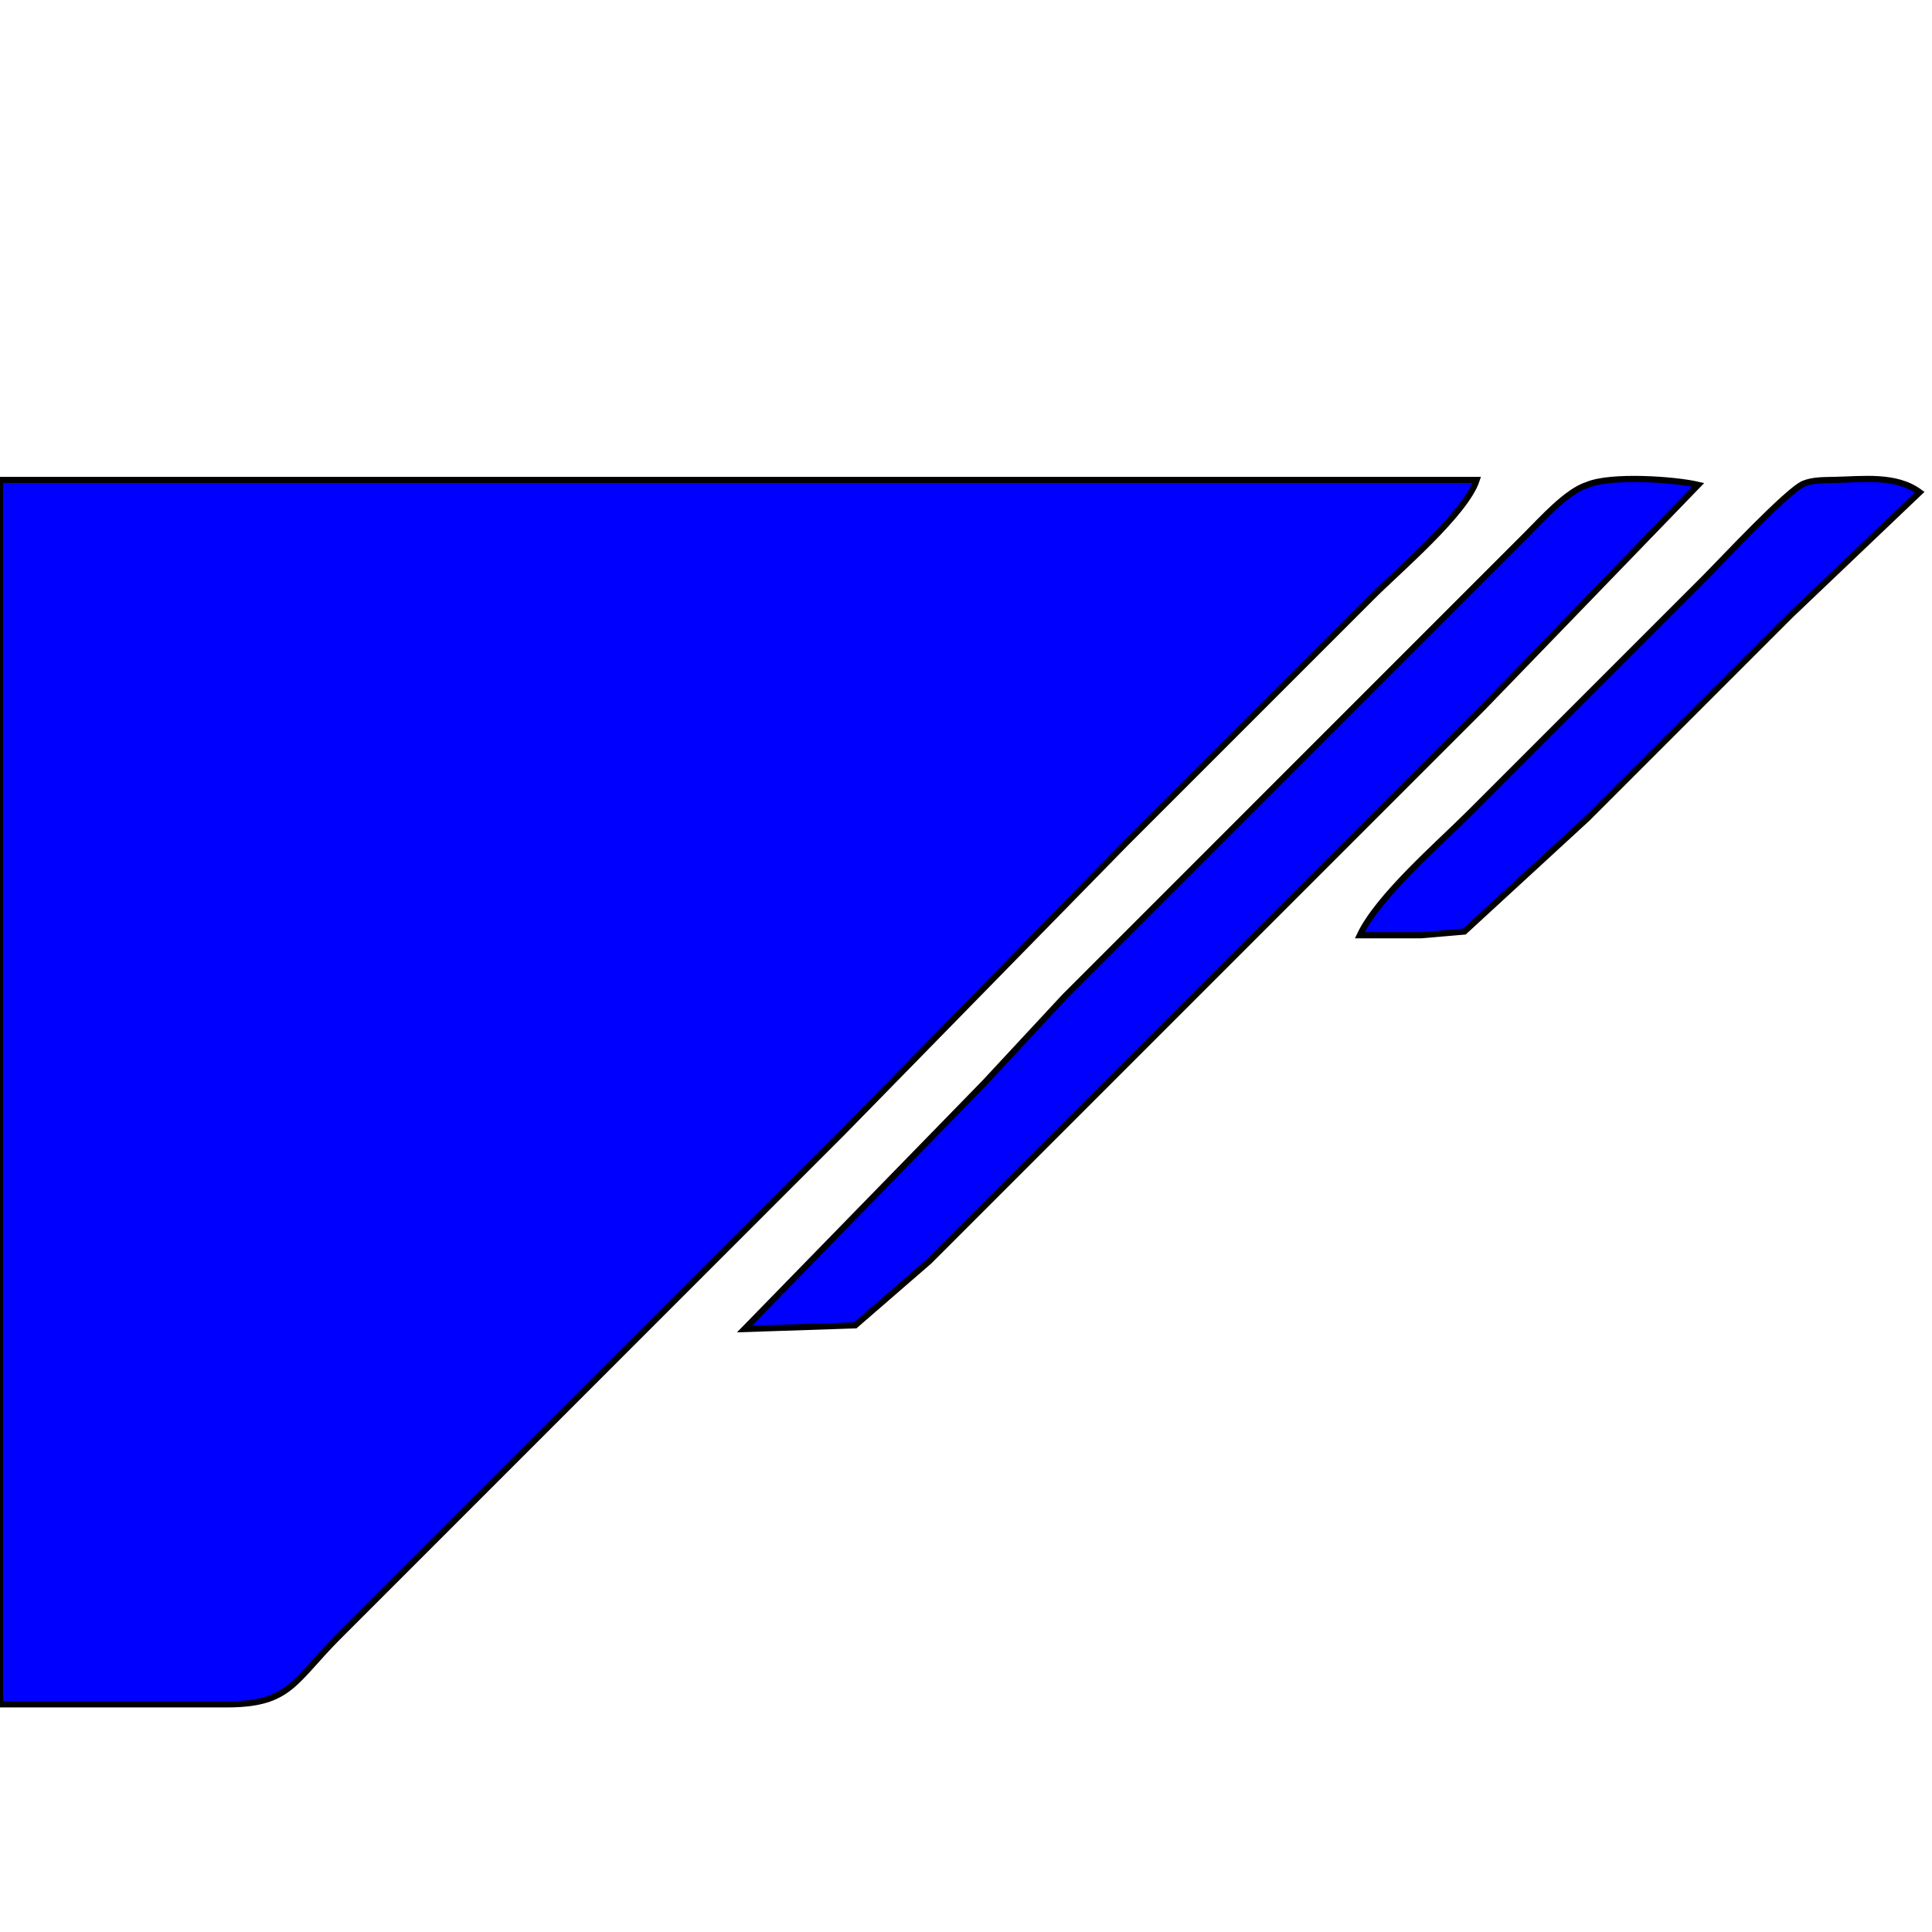
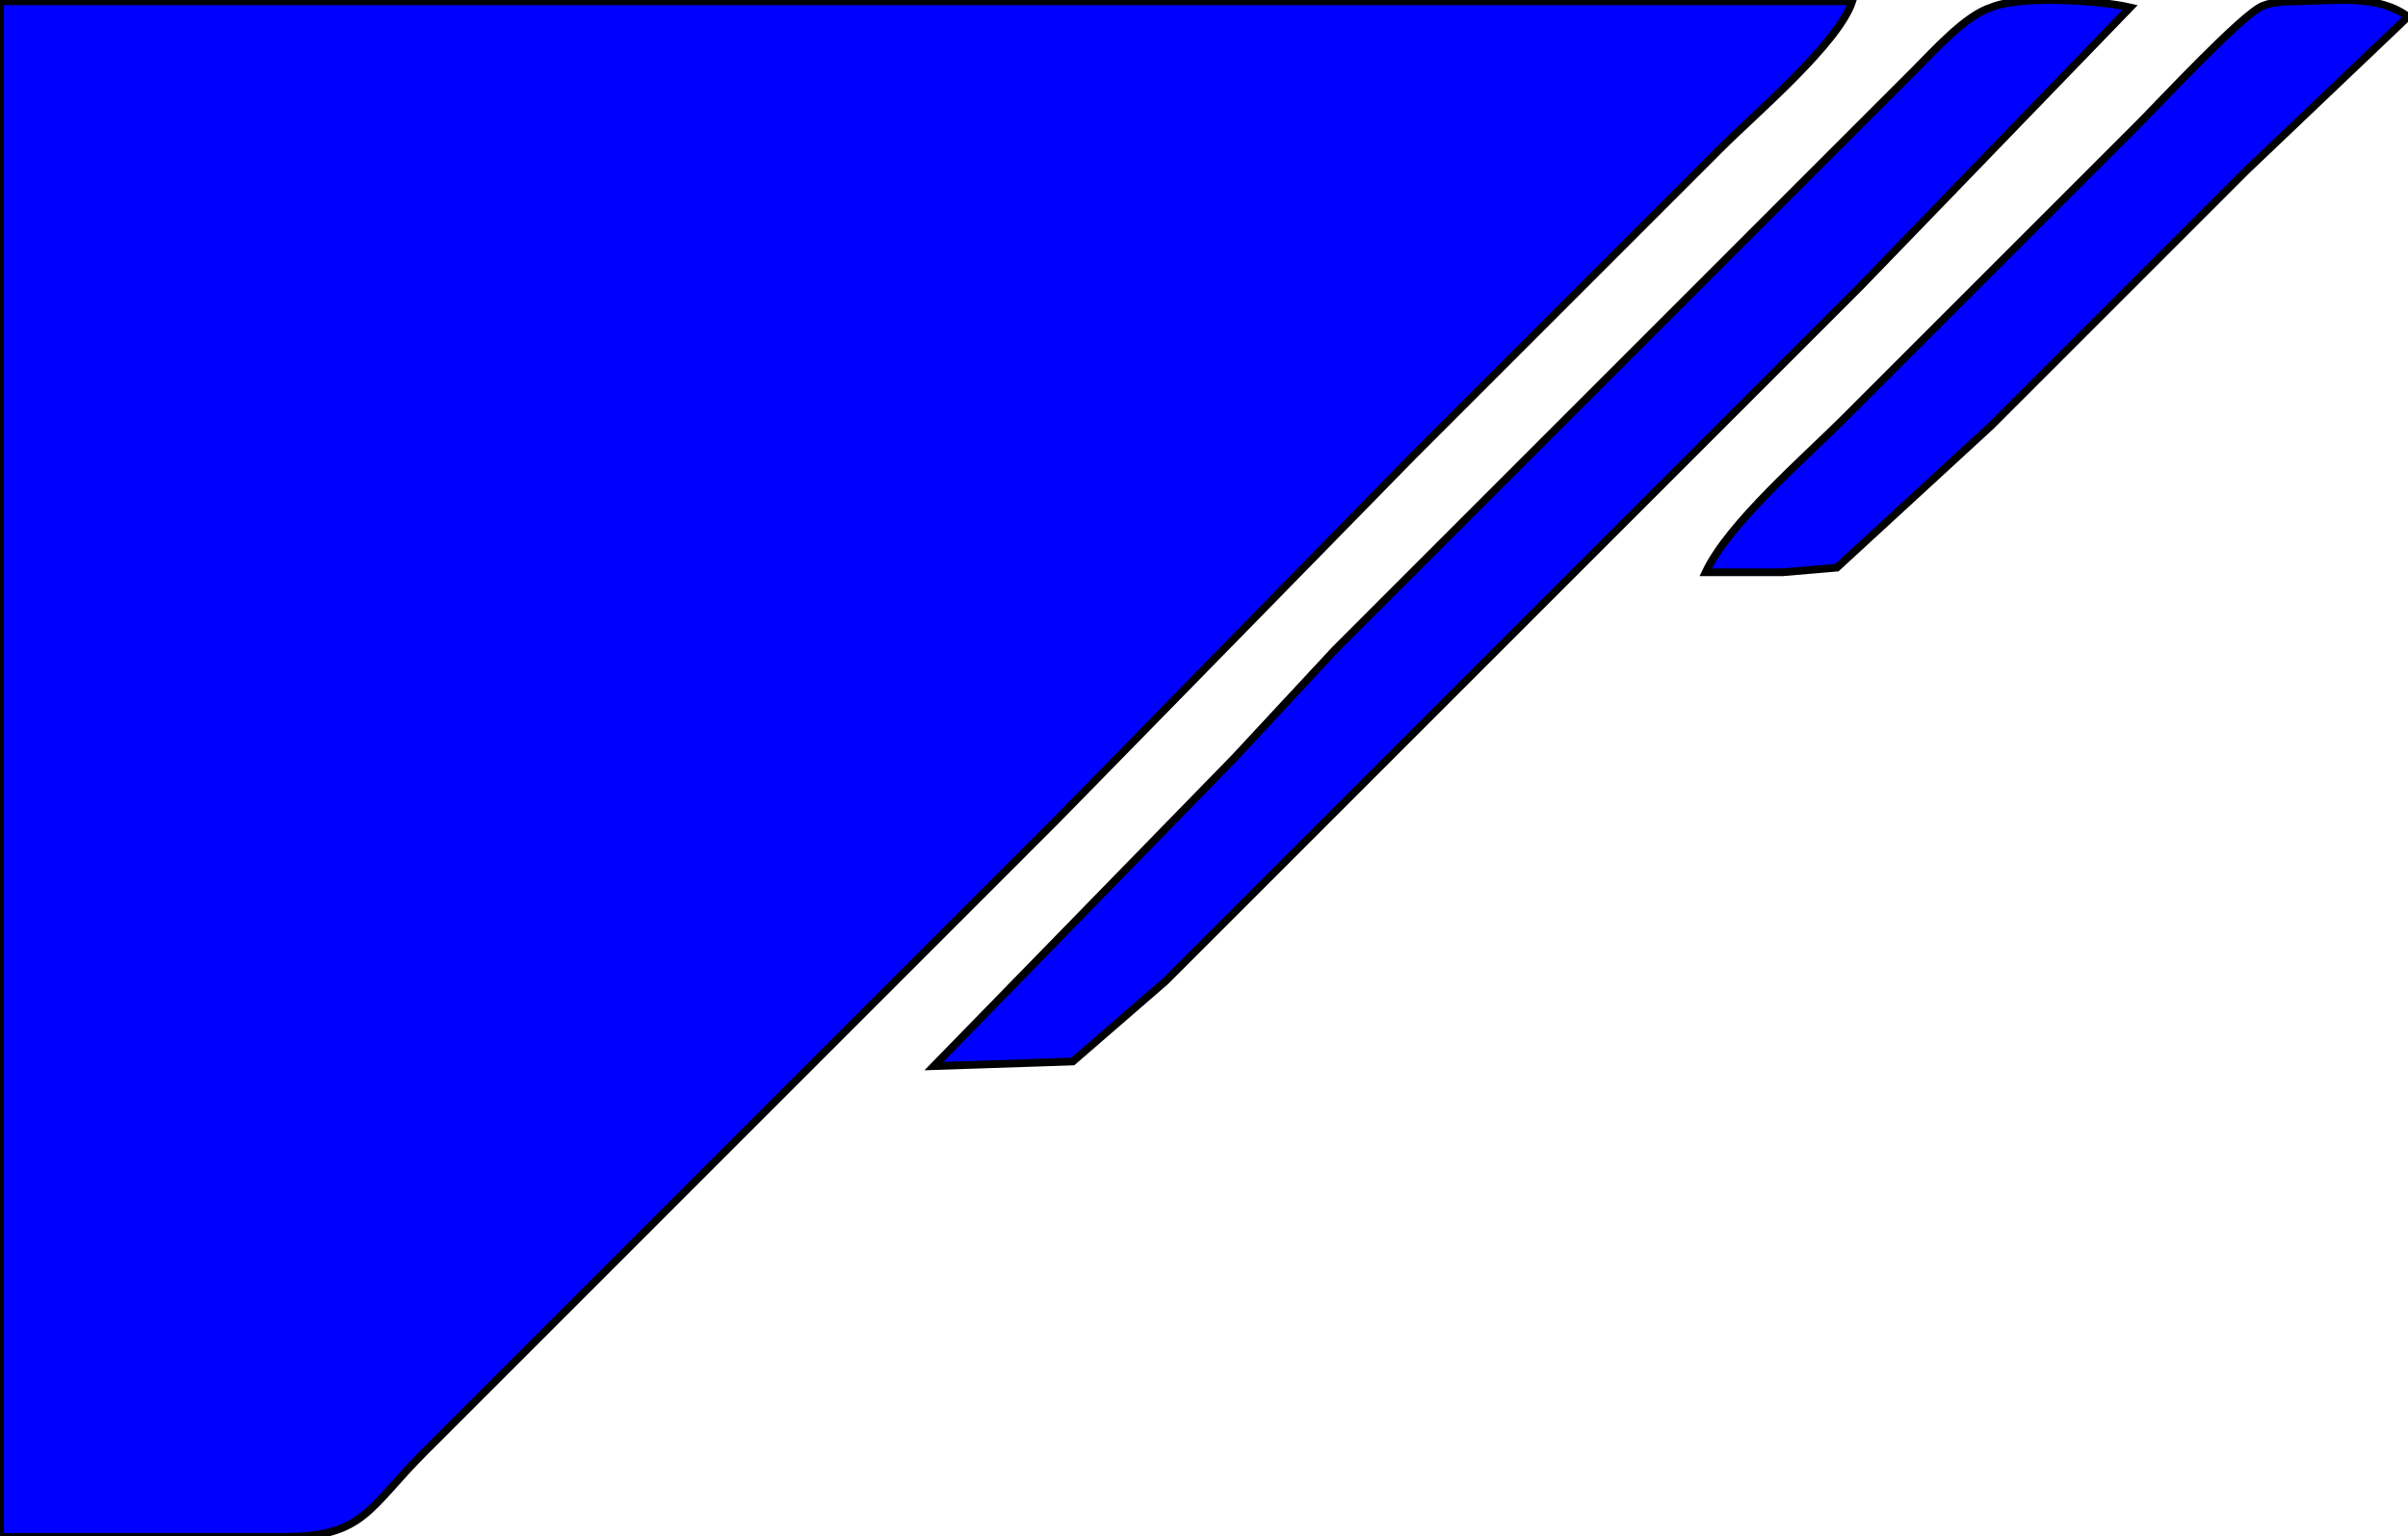
- <svg xmlns="http://www.w3.org/2000/svg" width="3in" height="3in" viewBox="0 0 314 280">
-   <path id="Selección" fill="blue" stroke="black" stroke-width="1" d="M 0.00,61.00            C 0.00,61.00 240.00,61.00 240.00,61.00              238.21,66.45 227.45,75.55 223.00,80.00              223.00,80.00 183.00,120.00 183.00,120.00              183.00,120.00 136.99,167.00 136.99,167.00              136.99,167.00 79.00,225.00 79.00,225.00              79.00,225.00 55.00,249.00 55.00,249.00              47.78,256.22 47.17,259.98 37.00,260.00              37.00,260.00 0.00,260.00 0.00,260.00              0.00,260.00 0.00,61.00 0.00,61.00 Z            M 121.00,199.00            C 121.00,199.00 160.00,159.00 160.00,159.00              160.00,159.00 173.01,145.00 173.01,145.00              173.01,145.00 229.00,89.00 229.00,89.00              229.00,89.00 248.00,70.00 248.00,70.00              250.58,67.42 254.66,62.83 258.00,61.80              261.78,60.20 272.09,60.89 276.00,61.80              276.00,61.80 241.00,98.00 241.00,98.00              241.00,98.00 173.00,166.00 173.00,166.00              173.00,166.00 151.00,188.00 151.00,188.00              151.00,188.00 139.00,198.40 139.00,198.40              139.00,198.40 121.00,199.00 121.00,199.00 Z            M 221.00,135.00            C 224.00,128.65 233.74,120.26 239.00,115.00              239.00,115.00 277.00,77.00 277.00,77.00              279.78,74.22 290.53,62.67 293.17,61.60              294.61,61.01 296.46,61.03 298.00,61.00              302.68,60.92 308.10,60.12 312.00,63.00              312.00,63.00 291.00,83.00 291.00,83.00              291.00,83.00 258.00,116.00 258.00,116.00              258.00,116.00 238.00,134.40 238.00,134.40              238.00,134.40 231.00,135.00 231.00,135.00              231.00,135.00 221.00,135.00 221.00,135.00 Z" />
+ <svg xmlns="http://www.w3.org/2000/svg" width="312" height="199">
+   <g>
+     <path d="m0,0.162c0,0 240,0 240,0c-1.79,5.45 -12.55,14.55 -17,19c0,0 -40,40 -40,40c0,0 -46.01,47 -46.01,47c0,0 -57.99,58 -57.99,58c0,0 -24,24 -24,24c-7.22,7.22 -7.83,10.98 -18,11c0,0 -37,0 -37,0c0,0 0,-199 0,-199zm121,138c0,0 39,-40 39,-40c0,0 13.01,-14 13.01,-14c0,0 55.99,-56 55.99,-56c0,0 19,-19 19,-19c2.58,-2.58 6.66,-7.17 10,-8.2c3.78,-1.6 14.09,-0.91 18,0c0,0 -35,36.2 -35,36.2c0,0 -68,68 -68,68c0,0 -22,22 -22,22c0,0 -12,10.4 -12,10.4c0,0 -18,0.6 -18,0.6zm100,-64c3,-6.35 12.74,-14.74 18,-20c0,0 38,-38 38,-38c2.78,-2.78 13.53,-14.33 16.17,-15.4c1.44,-0.59 3.29,-0.57 4.83,-0.6c4.68,-0.08 10.1,-0.88 14,2c0,0 -21,20 -21,20c0,0 -33,33 -33,33c0,0 -20,18.4 -20,18.4c0,0 -7,0.6 -7,0.6c0,0 -10,0 -10,0z" stroke="black" fill="blue" id="Selección" />
+   </g>
</svg>
